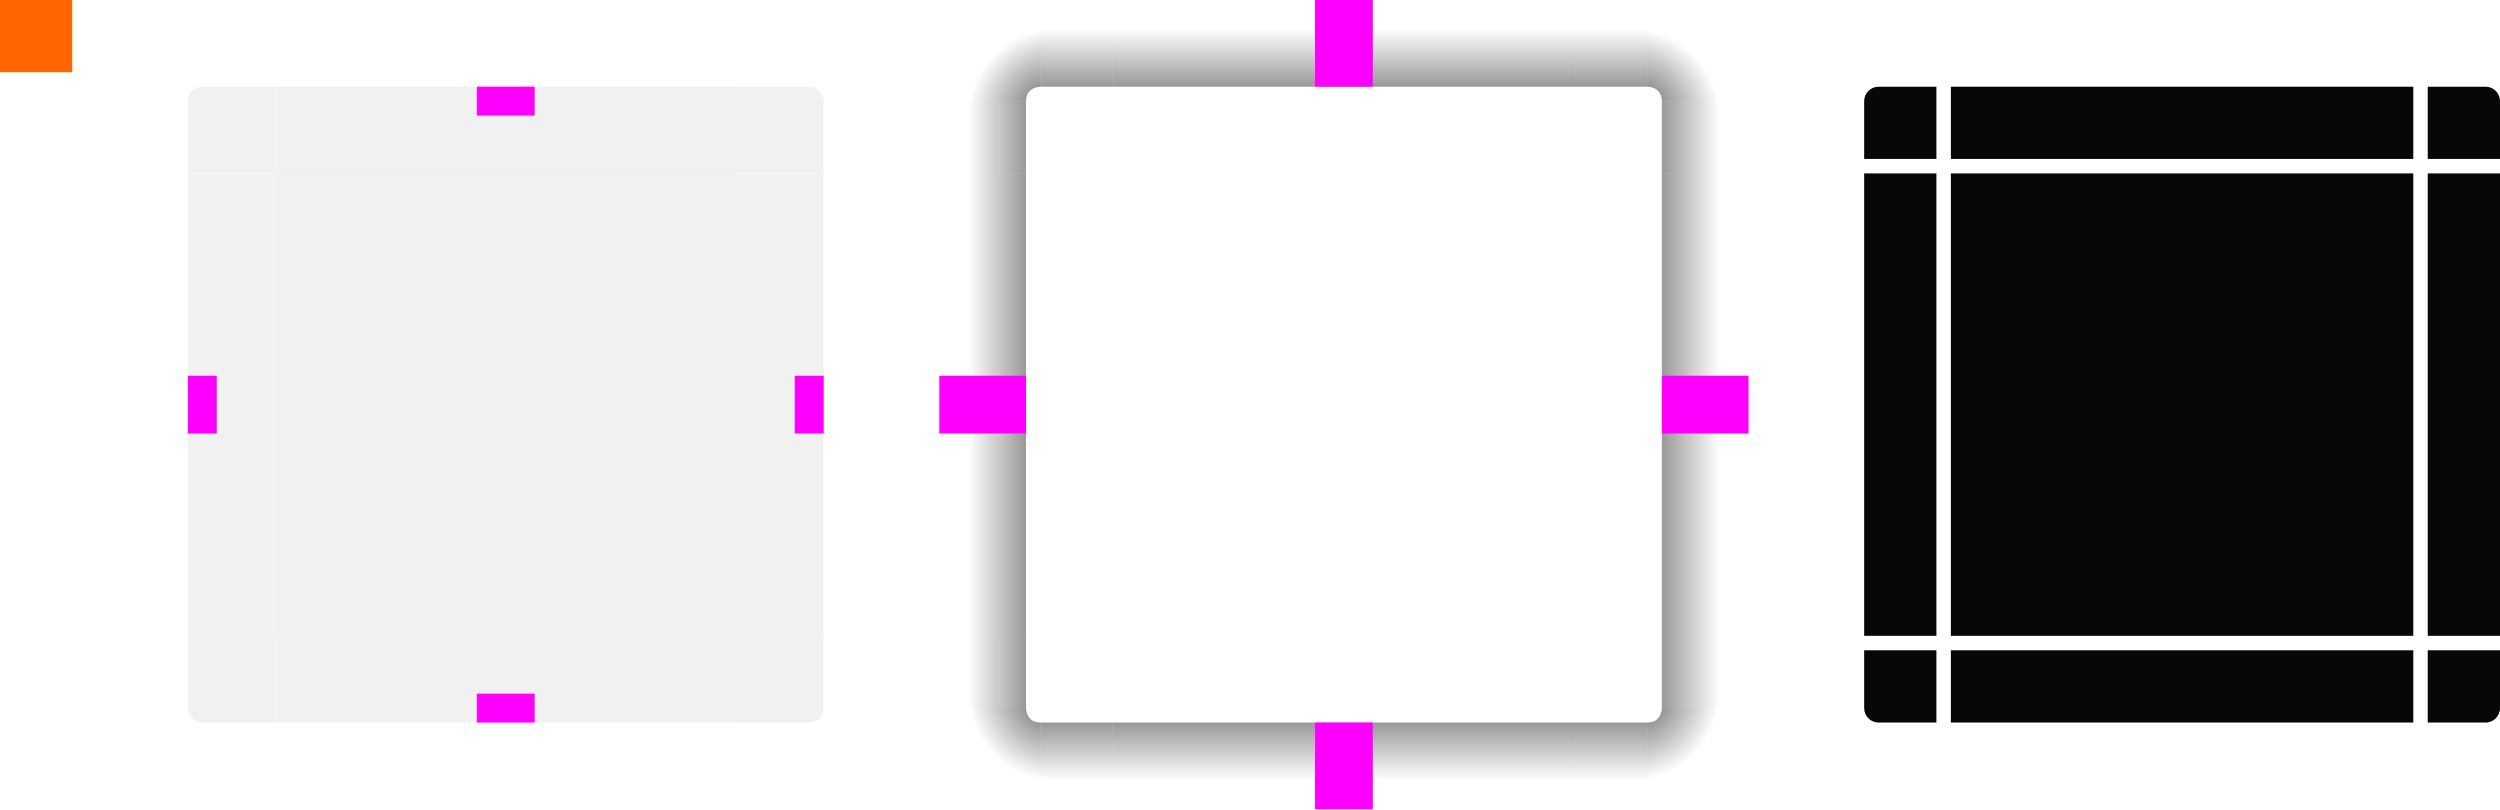
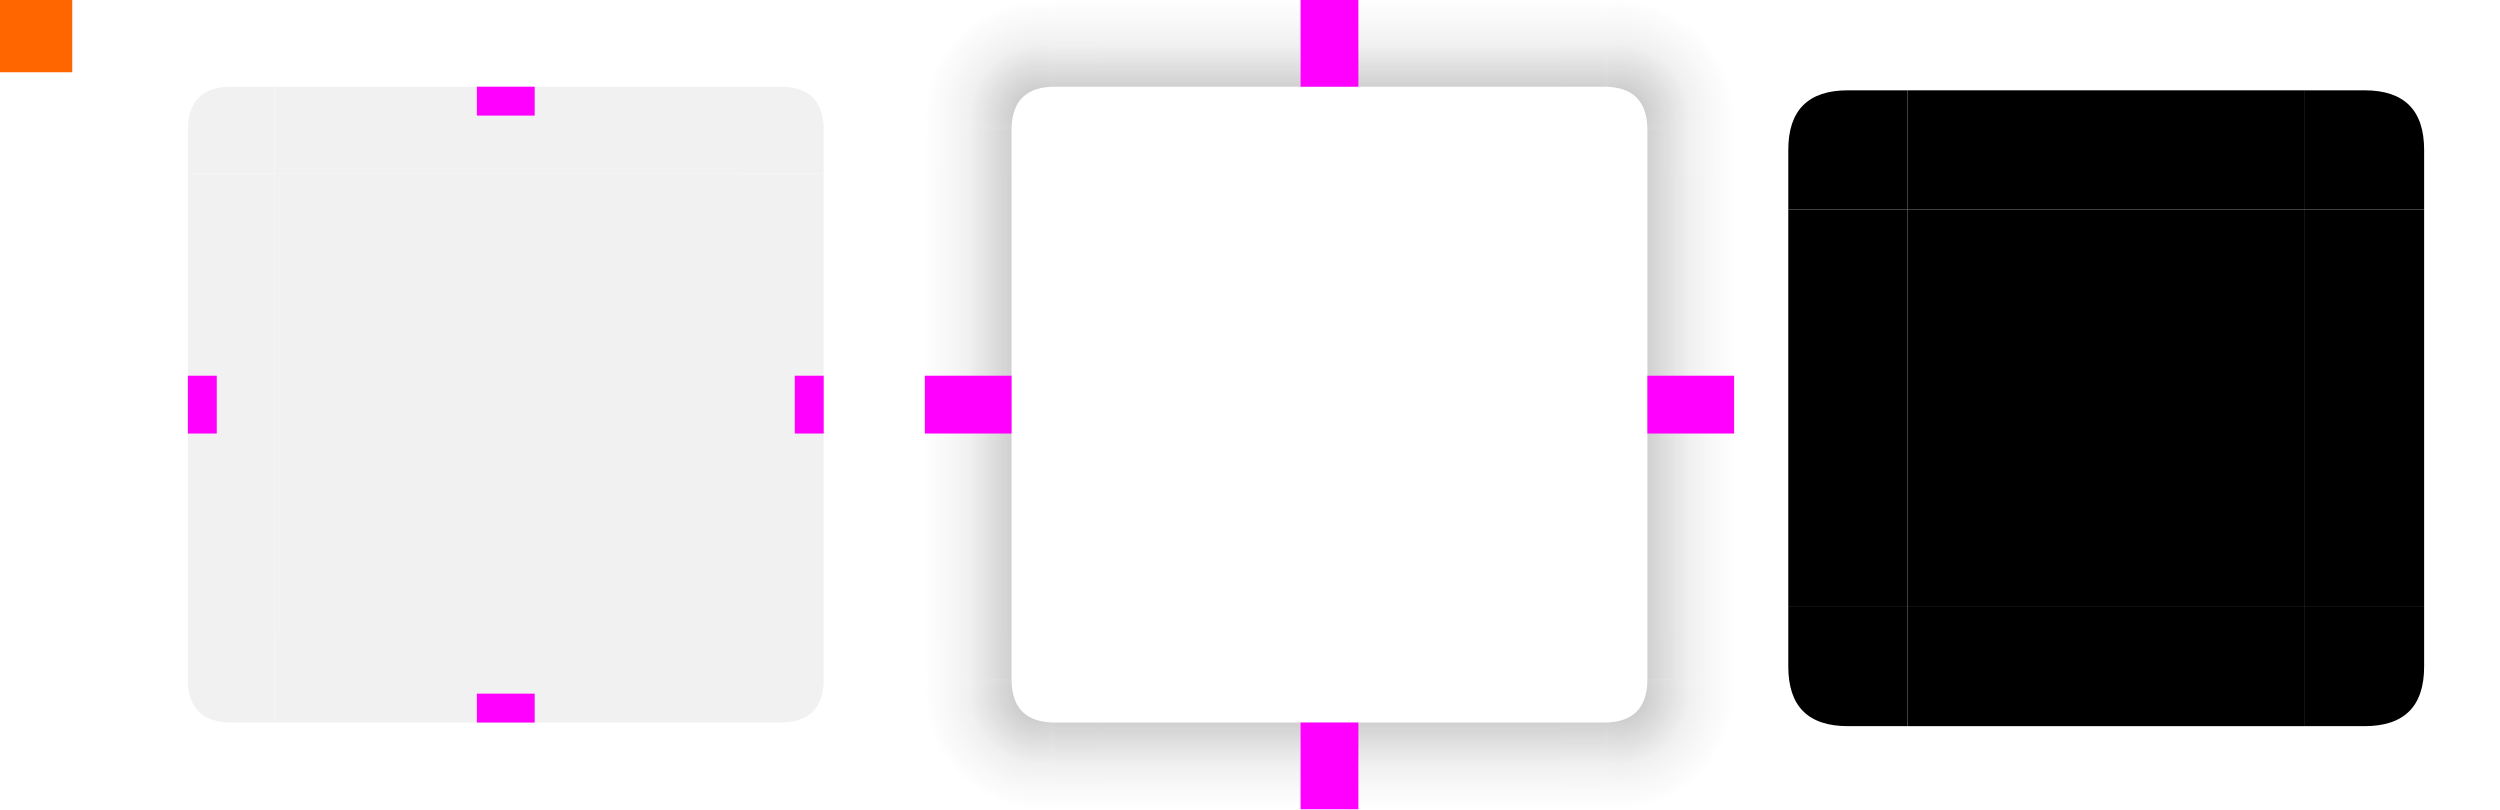
<svg xmlns="http://www.w3.org/2000/svg" xmlns:xlink="http://www.w3.org/1999/xlink" width="173" height="56" viewBox="0 0 173 56" id="svg2" version="1.1">
  <defs id="defs4">
    <style type="text/css" id="current-color-scheme">
      .ColorScheme-Text {
        color:#31363b;
        stop-color:#31363b;
      }
      .ColorScheme-Background {
        color:#eff0f1;
        stop-color:#eff0f1;
      }
      .ColorScheme-Highlight {
        color:#3daee9;
        stop-color:#3daee9;
      }
      .ColorScheme-ViewText {
        color:#31363b;
        stop-color:#31363b;
      }
      .ColorScheme-ViewBackground {
        color:#fcfcfc;
        stop-color:#fcfcfc;
      }
      .ColorScheme-ViewHover {
        color:#93cee9;
        stop-color:#93cee9;
      }
      .ColorScheme-ViewFocus{
        color:#3daee9;
        stop-color:#3daee9;
      }
      .ColorScheme-ButtonText {
        color:#31363b;
        stop-color:#31363b;
      }
      .ColorScheme-ButtonBackground {
        color:#eff0f1;
        stop-color:#eff0f1;
      }
      .ColorScheme-ButtonHover {
        color:#93cee9;
        stop-color:#93cee9;
      }
      .ColorScheme-ButtonFocus{
        color:#3daee9;
        stop-color:#3daee9;
      }
      </style>
-     <radialGradient xlink:href="#linearGradient4270" id="radialGradient4944" gradientUnits="userSpaceOnUse" gradientTransform="matrix(2.1665502e-7,1,-0.9999899,2.166522e-7,1058.103,-6.250216)" cx="54.25" cy="945.112" fx="54.25" fy="945.112" r="6" />
-     <radialGradient xlink:href="#linearGradient4270" id="radialGradient4938" gradientUnits="userSpaceOnUse" gradientTransform="matrix(-0.9999998,-1.5530616e-6,1.5530619e-6,-1,80.64138,998.3622)" cx="7.643" cy="950.362" fx="7.643" fy="950.362" r="6" />
-     <radialGradient xlink:href="#linearGradient4270" id="radialGradient4930" gradientUnits="userSpaceOnUse" gradientTransform="matrix(1,4.4078421e-7,-3.4750754e-7,1.000004,59.10746,-903.7655)" cx="53.893" cy="911.762" fx="53.893" fy="911.762" r="6" />
-     <radialGradient xlink:href="#linearGradient4270" id="radialGradient4924" gradientUnits="userSpaceOnUse" gradientTransform="matrix(-1.2274083e-7,-0.9999998,1.000007,-1.2274096e-7,-840.9759,30.20009)" cx="22.2" cy="913.969" fx="22.2" fy="913.969" r="6" />
-     <linearGradient xlink:href="#linearGradient4270" id="linearGradient4950" gradientUnits="userSpaceOnUse" x1="55" y1="932.362" x2="61" y2="932.362" />
+     <linearGradient xlink:href="#linearGradient1064" id="linearGradient4950" gradientUnits="userSpaceOnUse" x1="55" y1="932.362" x2="63" y2="932.362" />
+     <linearGradient id="linearGradient1064">
+       <stop style="stop-color:#000000;stop-opacity:0.3" offset="0" id="stop1060" />
+       <stop id="stop1091" offset="0.625" style="stop-color:#000000;stop-opacity:0.06" />
+       <stop style="stop-color:#000000;stop-opacity:0;" offset="1" id="stop1062" />
+     </linearGradient>
+     <linearGradient xlink:href="#linearGradient1088" id="linearGradient4948" gradientUnits="userSpaceOnUse" x1="-15" y1="932.362" x2="-7" y2="932.362" />
+     <linearGradient id="linearGradient1088">
+       <stop style="stop-color:#000000;stop-opacity:0.3" offset="0" id="stop1084" />
+       <stop id="stop1107" offset="0.63" style="stop-color:#000000;stop-opacity:0.06" />
+       <stop style="stop-color:#000000;stop-opacity:0;" offset="1" id="stop1086" />
+     </linearGradient>
+     <linearGradient xlink:href="#linearGradient1118" id="linearGradient4942" gradientUnits="userSpaceOnUse" x1="51" y1="48" x2="51" y2="56" gradientTransform="translate(58)" />
+     <linearGradient id="linearGradient1118">
+       <stop style="stop-color:#000000;stop-opacity:0.3" offset="0" id="stop1114" />
+       <stop id="stop1097" offset="0.617" style="stop-color:#000000;stop-opacity:0.06" />
+       <stop style="stop-color:#000000;stop-opacity:0;" offset="1" id="stop1116" />
+     </linearGradient>
+     <radialGradient xlink:href="#linearGradient1124" id="radialGradient4944" gradientUnits="userSpaceOnUse" gradientTransform="matrix(-8.2303024e-6,1.333333,-1.333321,-8.2302289e-6,1373.139,-24.32554)" cx="54.25" cy="945.112" fx="54.25" fy="945.112" r="6" />
+     <linearGradient id="linearGradient1124">
+       <stop style="stop-color:#000000;stop-opacity:0.3" offset="0" id="stop1120" />
+       <stop id="stop1095" offset="0.628" style="stop-color:#000000;stop-opacity:0.06" />
+       <stop style="stop-color:#000000;stop-opacity:0;" offset="1" id="stop1122" />
+     </linearGradient>
+     <linearGradient xlink:href="#linearGradient4270" id="linearGradient4946" gradientUnits="userSpaceOnUse" x1="55" y1="44" x2="63" y2="44" />
    <linearGradient id="linearGradient4270">
-       <stop id="stop4272" offset="0" style="stop-color:#000000;stop-opacity:0.667" />
+       <stop id="stop4272" offset="0" style="stop-color:#000000;stop-opacity:0.3" />
+       <stop style="stop-color:#000000;stop-opacity:0.06" offset="0.626" id="stop1093" />
      <stop id="stop4274" offset="1" style="stop-color:#000000;stop-opacity:0;" />
    </linearGradient>
-     <linearGradient xlink:href="#linearGradient4270" id="linearGradient4948" gradientUnits="userSpaceOnUse" x1="-15" y1="932.362" x2="-9" y2="932.362" />
-     <linearGradient xlink:href="#linearGradient4270" id="linearGradient4942" gradientUnits="userSpaceOnUse" x1="51" y1="48" x2="51" y2="54" gradientTransform="translate(58,0)" />
-     <linearGradient xlink:href="#linearGradient4270" id="linearGradient4946" gradientUnits="userSpaceOnUse" x1="55" y1="44" x2="61" y2="44" />
-     <linearGradient xlink:href="#linearGradient4270" id="linearGradient4936" gradientUnits="userSpaceOnUse" x1="19" y1="48" x2="19" y2="54" gradientTransform="translate(58,0)" />
-     <linearGradient xlink:href="#linearGradient4270" id="linearGradient4940" gradientUnits="userSpaceOnUse" x1="15" y1="44" x2="9" y2="44" />
-     <linearGradient xlink:href="#linearGradient4270" id="linearGradient4934" gradientUnits="userSpaceOnUse" x1="952.362" y1="-35" x2="958.362" y2="-35" />
-     <linearGradient xlink:href="#linearGradient4270" id="linearGradient4928" gradientUnits="userSpaceOnUse" x1="55" y1="12" x2="61" y2="12" />
-     <linearGradient xlink:href="#linearGradient4270" id="linearGradient4932" gradientUnits="userSpaceOnUse" x1="51" y1="8" x2="51" y2="2" gradientTransform="translate(58,0)" />
-     <linearGradient xlink:href="#linearGradient4270" id="linearGradient4922" gradientUnits="userSpaceOnUse" x1="15" y1="12" x2="9" y2="12" />
-     <linearGradient xlink:href="#linearGradient4270" id="linearGradient4926" gradientUnits="userSpaceOnUse" x1="19" y1="8" x2="19" y2="2" gradientTransform="translate(58,0)" />
-     <linearGradient xlink:href="#linearGradient4270" id="linearGradient4920" gradientUnits="userSpaceOnUse" x1="-912.362" y1="-35" x2="-906.362" y2="-35" />
+     <linearGradient xlink:href="#linearGradient1106" id="linearGradient4936" gradientUnits="userSpaceOnUse" x1="19" y1="48" x2="19" y2="56" gradientTransform="translate(58)" />
+     <linearGradient id="linearGradient1106">
+       <stop style="stop-color:#000000;stop-opacity:0.3" offset="0" id="stop1102" />
+       <stop id="stop1101" offset="0.628" style="stop-color:#000000;stop-opacity:0.06" />
+       <stop style="stop-color:#000000;stop-opacity:0;" offset="1" id="stop1104" />
+     </linearGradient>
+     <radialGradient xlink:href="#linearGradient1100" id="radialGradient4938" gradientUnits="userSpaceOnUse" gradientTransform="matrix(-1.333333,-1.2763442e-5,1.2763442e-5,-1.333333,83.17835,1315.149)" cx="7.643" cy="950.362" fx="7.643" fy="950.362" r="6" />
+     <linearGradient id="linearGradient1100">
+       <stop style="stop-color:#000000;stop-opacity:0.3" offset="0" id="stop1096" />
+       <stop id="stop1103" offset="0.627" style="stop-color:#000000;stop-opacity:0.06" />
+       <stop style="stop-color:#000000;stop-opacity:0;" offset="1" id="stop1098" />
+     </linearGradient>
+     <linearGradient xlink:href="#linearGradient1082" id="linearGradient4940" gradientUnits="userSpaceOnUse" x1="15" y1="44" x2="7" y2="44" />
+     <linearGradient id="linearGradient1082">
+       <stop style="stop-color:#000000;stop-opacity:0.3" offset="0" id="stop1078" />
+       <stop id="stop1109" offset="0.626" style="stop-color:#000000;stop-opacity:0.06" />
+       <stop style="stop-color:#000000;stop-opacity:0;" offset="1" id="stop1080" />
+     </linearGradient>
+     <linearGradient xlink:href="#linearGradient1112" id="linearGradient4934" gradientUnits="userSpaceOnUse" x1="952.362" y1="-35" x2="960.362" y2="-35" />
+     <linearGradient id="linearGradient1112">
+       <stop style="stop-color:#000000;stop-opacity:0.3" offset="0" id="stop1108" />
+       <stop id="stop1099" offset="0.627" style="stop-color:#000000;stop-opacity:0.06" />
+       <stop style="stop-color:#000000;stop-opacity:0;" offset="1" id="stop1110" />
+     </linearGradient>
+     <linearGradient xlink:href="#linearGradient1058" id="linearGradient4928" gradientUnits="userSpaceOnUse" x1="55" y1="12" x2="63" y2="12" />
+     <linearGradient id="linearGradient1058">
+       <stop style="stop-color:#000000;stop-opacity:0.3" offset="0" id="stop1054" />
+       <stop id="stop1089" offset="0.621" style="stop-color:#000000;stop-opacity:0.06" />
+       <stop style="stop-color:#000000;stop-opacity:0;" offset="1" id="stop1056" />
+     </linearGradient>
+     <radialGradient xlink:href="#linearGradient1052" id="radialGradient4930" gradientUnits="userSpaceOnUse" gradientTransform="matrix(1.333334,7.9263054e-6,-7.7052181e-6,1.333336,41.14987,-1207.686)" cx="53.893" cy="911.762" fx="53.893" fy="911.762" r="6" />
+     <linearGradient id="linearGradient1052">
+       <stop style="stop-color:#000000;stop-opacity:0.3" offset="0" id="stop1048" />
+       <stop id="stop1087" offset="0.626" style="stop-color:#000000;stop-opacity:0.06" />
+       <stop style="stop-color:#000000;stop-opacity:0;" offset="1" id="stop1050" />
+     </linearGradient>
+     <linearGradient xlink:href="#linearGradient1046" id="linearGradient3056" gradientUnits="userSpaceOnUse" gradientTransform="translate(58)" x1="51" y1="8" x2="51" y2="-2.0185304e-05" />
+     <linearGradient id="linearGradient1046">
+       <stop style="stop-color:#000000;stop-opacity:0.3" offset="0" id="stop1042" />
+       <stop id="stop1085" offset="0.621" style="stop-color:#000000;stop-opacity:0.06" />
+       <stop style="stop-color:#000000;stop-opacity:0;" offset="1" id="stop1044" />
+     </linearGradient>
+     <linearGradient xlink:href="#linearGradient1082" id="linearGradient4922" gradientUnits="userSpaceOnUse" x1="15" y1="12" x2="7" y2="12" />
+     <radialGradient xlink:href="#linearGradient1076" id="radialGradient4924" gradientUnits="userSpaceOnUse" gradientTransform="matrix(8.5676352e-6,-1.333333,1.333339,8.5676761e-6,-1145.631,37.59215)" cx="22.2" cy="913.969" fx="22.2" fy="913.969" r="6" />
+     <linearGradient id="linearGradient1076">
+       <stop style="stop-color:#000000;stop-opacity:0.3" offset="0" id="stop1072" />
+       <stop id="stop1111" offset="0.625" style="stop-color:#000000;stop-opacity:0.06" />
+       <stop style="stop-color:#000000;stop-opacity:0;" offset="1" id="stop1074" />
+     </linearGradient>
+     <linearGradient xlink:href="#linearGradient1070" id="linearGradient4926" gradientUnits="userSpaceOnUse" x1="19" y1="8" x2="19" y2="-2.0185304e-05" gradientTransform="translate(58)" />
+     <linearGradient id="linearGradient1070">
+       <stop style="stop-color:#000000;stop-opacity:0.3" offset="0" id="stop1066" />
+       <stop id="stop1113" offset="0.618" style="stop-color:#000000;stop-opacity:0.06" />
+       <stop style="stop-color:#000000;stop-opacity:0;" offset="1" id="stop1068" />
+     </linearGradient>
+     <linearGradient xlink:href="#linearGradient1040" id="linearGradient3054" gradientUnits="userSpaceOnUse" x1="-912.362" y1="-35" x2="-904.362" y2="-35" />
+     <linearGradient id="linearGradient1040">
+       <stop style="stop-color:#000000;stop-opacity:0.3" offset="0" id="stop1036" />
+       <stop id="stop1083" offset="0.619" style="stop-color:#000000;stop-opacity:0.06" />
+       <stop style="stop-color:#000000;stop-opacity:0;" offset="1" id="stop1038" />
+     </linearGradient>
  </defs>
  <g id="layer1" transform="translate(0,-904.3622)">
    <rect style="opacity:1;fill:#ff6600;fill-opacity:1;stroke:none" id="hint-tile-center" width="5" height="5" x="0" y="904.362" />
    <g id="top">
      <rect y="-51" x="-916.362" height="32" width="6" id="rect4152" style="opacity:0.9;fill:currentColor;fill-opacity:1;stroke:none" transform="matrix(0,-1,-1,0,0,0)" class="ColorScheme-Background" />
    </g>
-     <g id="topleft">
-       <path style="opacity:0.9;fill:currentColor;fill-opacity:1" d="m 14,6 c -0.554,0 -1,0.446 -1,1 l 0,4 0,1 4,0 1,0 1,0 0,-1 0,-4 0,-1 -1,0 -1,0 -3,0 z" transform="translate(0,904.3622)" id="rect4159" class="ColorScheme-Background" />
-     </g>
-     <g id="topright">
-       <path style="opacity:0.9;fill:currentColor;fill-opacity:1" d="m 51,6 0,1 0,4 0,1 1,0 1,0 3,0 1,0 0,-1 0,-4 C 57,6.446 56.554,6 56,6 l -3,0 -1,0 -1,0 z" transform="translate(0,904.3622)" id="rect4177" class="ColorScheme-Background" />
-     </g>
    <g id="bottom">
      <rect transform="matrix(0,1,-1,0,0,0)" style="opacity:0.9;fill:currentColor;fill-opacity:1;stroke:none" id="rect4148" width="6" height="32" x="948.362" y="-51" class="ColorScheme-Background" />
-     </g>
-     <g id="bottomleft">
-       <path style="opacity:0.9;fill:currentColor;fill-opacity:1" d="m 19,954.362 0,-1 0,-4 0,-1 -1,0 -1,0 -3,0 -1,0 0,1 0,4 c 0,0.554 0.446,1 1,1 l 3,0 1,0 1,0 z" id="path5048" class="ColorScheme-Background" />
-     </g>
-     <g id="bottomright">
-       <path id="rect4177-6" d="m 51,954.362 0,-1 0,-4 0,-1 1,0 1,0 3,0 1,0 0,1 0,4 c 0,0.554 -0.446,1 -1,1 l -3,0 -1,0 -1,0 z" style="opacity:0.9;fill:currentColor;fill-opacity:1" class="ColorScheme-Background" />
    </g>
    <g id="left">
      <rect transform="scale(-1,1)" style="opacity:0.9;fill:currentColor;fill-opacity:1;stroke:none" id="rect4144" width="6" height="32" x="-19" y="916.362" class="ColorScheme-Background" />
    </g>
    <g id="right">
      <rect y="916.362" x="51" height="32" width="6" id="rect4140" style="opacity:0.9;fill:currentColor;fill-opacity:1;stroke:none" class="ColorScheme-Background" />
    </g>
    <g id="center">
      <rect y="916.362" x="19" height="32" width="32" id="rect4401" style="opacity:1;fill:none;fill-opacity:1;stroke:none" />
      <rect style="opacity:0.9;fill:currentColor;fill-opacity:1;stroke:none" id="rect4138" width="32" height="32" x="19" y="916.362" class="ColorScheme-Background" />
    </g>
    <rect style="fill:#ff00ff;fill-opacity:1;stroke:none" id="hint-top-margin" width="4" height="2" x="33" y="910.362" />
    <rect y="952.362" x="33" height="2" width="4" id="hint-bottom-margin" style="fill:#ff00ff;fill-opacity:1;stroke:none" />
    <rect y="-57" x="930.362" height="2" width="4" id="hint-right-margin" style="fill:#ff00ff;fill-opacity:1;stroke:none" transform="matrix(0,1,-1,0,0,0)" />
    <rect style="fill:#ff00ff;fill-opacity:1;stroke:none" id="hint-left-margin" width="4" height="2" x="930.362" y="-15" transform="matrix(0,1,-1,0,0,0)" />
-     <g id="mask-top" transform="translate(116,0)">
-       <rect transform="matrix(0,-1,-1,0,0,0)" style="opacity:0.97;fill:#000000;fill-opacity:1;stroke:none" id="rect4265" width="5" height="32" x="-915.362" y="-51" />
-     </g>
-     <g id="mask-topleft" transform="translate(116,0)">
-       <path style="opacity:0.97;fill:#000000;fill-opacity:1" d="M 130 6 C 129.446 6 129 6.446 129 7 L 129 11 L 134 11 L 134 6 L 133 6 L 130 6 z " transform="translate(-116,904.3622)" id="path4277" />
-     </g>
-     <g id="mask-topright" transform="translate(116,0)">
-       <path style="opacity:0.97;fill:#000000;fill-opacity:1" d="M 168 6 L 168 11 L 173 11 L 173 7 C 173 6.446 172.554 6 172 6 L 169 6 L 168 6 z " transform="translate(-116,904.3622)" id="path4287" />
-     </g>
-     <g id="mask-bottom" transform="translate(116,0)">
-       <rect y="-51" x="949.362" height="32" width="5" id="rect4291" style="opacity:0.97;fill:#000000;fill-opacity:1;stroke:none" transform="matrix(0,1,-1,0,0,0)" />
-     </g>
-     <g id="mask-bottomleft" transform="translate(116,0)">
-       <path style="opacity:0.97;fill:#000000;fill-opacity:1" d="M 129 45 L 129 49 C 129 49.554 129.446 50 130 50 L 133 50 L 134 50 L 134 45 L 129 45 z " transform="translate(-116,904.3622)" id="path4303" />
-     </g>
-     <g id="mask-bottomright" transform="translate(116,0)">
-       <path style="opacity:0.97;fill:#000000;fill-opacity:1" d="M 168 45 L 168 50 L 169 50 L 172 50 C 172.554 50 173 49.554 173 49 L 173 45 L 168 45 z " transform="translate(-116,904.3622)" id="path4313" />
-     </g>
-     <g id="mask-left" transform="translate(116,0)">
-       <rect y="916.362" x="-18" height="32" width="5" id="rect4317" style="opacity:0.97;fill:#000000;fill-opacity:1;stroke:none" transform="scale(-1,1)" />
-     </g>
-     <g id="mask-right" transform="translate(116,0)">
-       <rect style="opacity:0.97;fill:#000000;fill-opacity:1;stroke:none" id="rect4323" width="5" height="32" x="52" y="916.362" />
-     </g>
-     <g id="mask-center" transform="translate(116,0)">
-       <rect style="opacity:1;fill:none;fill-opacity:1;stroke:none" id="rect4329" width="32" height="32" x="19" y="916.362" />
-       <rect y="916.362" x="19" height="32" width="32" id="rect4331" style="opacity:0.97;fill:#000000;fill-opacity:1;stroke:none" />
-     </g>
-     <g id="shadow-top" transform="translate(58,-1.8530272e-7)">
+     <g id="shadow-top" transform="translate(56.99998,1.7432666e-5)" style="display:inline">
      <rect transform="matrix(0,-1,-1,0,0,0)" style="opacity:1;fill:none;fill-opacity:1;stroke:none" id="rect4820" width="6" height="32" x="-916.362" y="-51" />
-       <rect transform="matrix(0,-1,-1,0,0,0)" style="opacity:0.9;fill:url(#linearGradient4920);fill-opacity:1;stroke:none" id="rect4822" width="6" height="32" x="-910.362" y="-51" />
+       <rect transform="matrix(0,-1,-1,0,0,0)" style="opacity:0.9;fill:url(#linearGradient3054);fill-opacity:1;stroke:none" id="rect4822" width="6" height="32" x="-910.362" y="-51" />
      <rect y="-51" x="-911.362" height="32" width="1" id="rect4824" style="opacity:1;fill:none;fill-opacity:1;stroke:none" transform="matrix(0,-1,-1,0,0,0)" />
    </g>
-     <g id="shadow-topleft" transform="translate(58,-1.8530272e-7)">
-       <path id="path4828" transform="translate(0,904.3622)" d="m 7,7 0,1 0,4 6,0 0,-4 0,-1 -6,0 z" style="opacity:0.9;fill:url(#linearGradient4922);fill-opacity:1;fill-rule:evenodd;stroke:none;stroke-width:1px;stroke-linecap:butt;stroke-linejoin:miter;stroke-opacity:1" />
-       <path style="opacity:1;fill:url(#radialGradient4924);fill-opacity:1;fill-rule:evenodd;stroke:none;stroke-width:1px;stroke-linecap:butt;stroke-linejoin:miter;stroke-opacity:1" d="m 65,0 0,7 6,0 c 0,-1 1,-1 1,-1 l 0,-6 -7,0 z" transform="translate(-58,904.3622)" id="path4830" />
-       <path style="opacity:0.9;fill:url(#linearGradient4926);fill-opacity:1;fill-rule:evenodd;stroke:none;stroke-width:1px;stroke-linecap:butt;stroke-linejoin:miter;stroke-opacity:1" d="m 72,0 0,6 1,0 4,0 0,-6 -4,0 -1,0 z" transform="translate(-58,904.3622)" id="path4832" />
+     <g id="shadow-topleft" transform="translate(56.99998,1.7432666e-5)">
+       <path id="path4828" transform="translate(0,904.3622)" d="m 7,9 v 1 2 h 6 V 8 9 Z" style="opacity:0.9;fill:url(#linearGradient4922);fill-opacity:1;fill-rule:evenodd;stroke:none;stroke-width:1px;stroke-linecap:butt;stroke-linejoin:miter;stroke-opacity:1" />
+       <path style="opacity:0.9;fill:url(#radialGradient4924);fill-opacity:1;fill-rule:evenodd;stroke:none;stroke-width:1px;stroke-linecap:butt;stroke-linejoin:miter;stroke-opacity:1" d="m 65,0 v 9 h 6 C 71,7 72,6 74,6 V 0 Z" transform="translate(-58,904.3622)" id="path4830" />
+       <path style="opacity:0.9;fill:url(#linearGradient4926);fill-opacity:1;fill-rule:evenodd;stroke:none;stroke-width:1px;stroke-linecap:butt;stroke-linejoin:miter;stroke-opacity:1" d="m 74,0 v 6 h -1 4 V 0 h -4 z" transform="translate(-58,904.3622)" id="path4832" />
      <rect ry="1" y="910.362" x="-19" height="6" width="6" id="rect4834" style="fill:none;fill-opacity:1" transform="scale(-1,1)" />
      <rect ry="0" y="910.362" x="-19" height="6" width="2" id="rect4836" style="fill:none;fill-opacity:1" transform="scale(-1,1)" />
      <rect y="914.362" x="-18" height="2" width="5" id="rect4838" style="fill:none;fill-opacity:1" transform="scale(-1,1)" />
    </g>
-     <g id="shadow-topright" transform="translate(58,-1.8530272e-7)">
-       <path id="path4842" transform="translate(0,904.3622)" d="m 57,7 0,1 0,4 6,0 0,-4 0,-1 -6,0 z" style="opacity:0.9;fill:url(#linearGradient4928);fill-opacity:1;fill-rule:evenodd;stroke:none;stroke-width:1px;stroke-linecap:butt;stroke-linejoin:miter;stroke-opacity:1" />
-       <path style="opacity:1;fill:url(#radialGradient4930);fill-opacity:1;fill-rule:evenodd;stroke:none;stroke-width:1px;stroke-linecap:butt;stroke-linejoin:miter;stroke-opacity:1" d="m 114,0 0,6 c 0,0 1,0 1,1 l 6,0 0,-7 -7,0 z" id="path4844" transform="translate(-58,904.3622)" />
-       <path style="opacity:0.9;fill:url(#linearGradient4932);fill-opacity:1;fill-rule:evenodd;stroke:none;stroke-width:1px;stroke-linecap:butt;stroke-linejoin:miter;stroke-opacity:1" d="m 109,0 0,6 4,0 1,0 0,-6 -1,0 -4,0 z" transform="translate(-58,904.3622)" id="path4846" />
+     <g id="shadow-topright" transform="translate(56.99998,1.7432666e-5)">
+       <path id="path4842" transform="translate(0,904.3622)" d="m 57,9 v -1 4 h 6 V 8 9 Z" style="opacity:0.9;fill:url(#linearGradient4928);fill-opacity:1;fill-rule:evenodd;stroke:none;stroke-width:1px;stroke-linecap:butt;stroke-linejoin:miter;stroke-opacity:1" />
+       <path style="opacity:0.9;fill:url(#radialGradient4930);fill-opacity:1;fill-rule:evenodd;stroke:none;stroke-width:1px;stroke-linecap:butt;stroke-linejoin:miter;stroke-opacity:1" d="m 112,0 v 6 c 2,0 3,1 3,3 h 6 V 0 Z" id="path4844" transform="translate(-58,904.3622)" />
+       <path style="opacity:0.9;fill:url(#linearGradient3056);fill-opacity:1;fill-rule:evenodd;stroke:none;stroke-width:1px;stroke-linecap:butt;stroke-linejoin:miter;stroke-opacity:1" d="m 109,0 v 6 h 4 -1 V 0 h 1 z" transform="translate(-58,904.3622)" id="path4846" />
      <rect style="fill:none;fill-opacity:1" id="rect4848" width="6" height="6" x="51" y="910.362" ry="1" />
      <rect style="fill:none;fill-opacity:1" id="rect4850" width="2" height="6" x="51" y="910.362" ry="0" />
      <rect style="fill:none;fill-opacity:1" id="rect4852" width="5" height="2" x="52" y="914.362" />
    </g>
-     <g id="shadow-bottom" transform="translate(58,-1.8530272e-7)">
-       <rect y="-51" x="948.362" height="32" width="6" id="rect4856" style="opacity:1;fill:none;fill-opacity:1;stroke:none" transform="matrix(0,1,-1,0,0,0)" />
-       <rect y="-51" x="954.362" height="32" width="6" id="rect4858" style="opacity:0.9;fill:url(#linearGradient4934);fill-opacity:1;stroke:none" transform="matrix(0,1,-1,0,0,0)" />
-       <rect transform="matrix(0,1,-1,0,0,0)" style="opacity:1;fill:none;fill-opacity:1;stroke:none" id="rect4860" width="1" height="32" x="953.362" y="-51" />
-     </g>
-     <g id="shadow-bottomleft" transform="translate(58,-1.8530272e-7)">
-       <path style="opacity:0.9;fill:url(#linearGradient4936);fill-opacity:1;fill-rule:evenodd;stroke:none;stroke-width:1px;stroke-linecap:butt;stroke-linejoin:miter;stroke-opacity:1" d="m 72,50 0,6 1,0 4,0 0,-6 -4,0 -1,0 z" transform="translate(-58,904.3622)" id="path4864" />
-       <path style="opacity:1;fill:url(#radialGradient4938);fill-opacity:1;fill-rule:evenodd;stroke:none;stroke-width:1px;stroke-linecap:butt;stroke-linejoin:miter;stroke-opacity:1" d="m 65,49 0,7 7,0 0,-6 c -1,0 -1,-1 -1,-1 l -6,0 z" transform="translate(-58,904.3622)" id="path4866" />
-       <path id="path4868" transform="translate(0,904.3622)" d="m 7,44 0,4 0,1 6,0 0,-1 0,-4 -6,0 z" style="opacity:0.9;fill:url(#linearGradient4940);fill-opacity:1;fill-rule:evenodd;stroke:none;stroke-width:1px;stroke-linecap:butt;stroke-linejoin:miter;stroke-opacity:1" />
-       <rect style="fill:none;fill-opacity:1" id="rect4870" width="6" height="6" x="-19" y="-954.362" ry="1" transform="scale(-1,-1)" />
-       <rect transform="scale(-1,-1)" style="fill:none;fill-opacity:1" id="rect4872" width="2" height="6" x="-19" y="-954.362" ry="0" />
-       <rect transform="scale(-1,-1)" style="fill:none;fill-opacity:1" id="rect4874" width="5" height="2" x="-18" y="-950.362" />
-     </g>
-     <g id="shadow-bottomright" transform="translate(58,-1.8530272e-7)">
-       <path style="opacity:0.9;fill:url(#linearGradient4942);fill-opacity:1;fill-rule:evenodd;stroke:none;stroke-width:1px;stroke-linecap:butt;stroke-linejoin:miter;stroke-opacity:1" d="m 109,50 0,6 4,0 1,0 0,-6 -1,0 -4,0 z" transform="translate(-58,904.3622)" id="path4878" />
-       <path style="opacity:1;fill:url(#radialGradient4944);fill-opacity:1;fill-rule:evenodd;stroke:none;stroke-width:1px;stroke-linecap:butt;stroke-linejoin:miter;stroke-opacity:1" d="m 115,49 c 0,0 0,1 -1,1 l 0,6 7,0 0,-7 -6,0 z" transform="translate(-58,904.3622)" id="path4880" />
-       <path id="path4882" transform="translate(0,904.3622)" d="m 57,44 0,4 0,1 6,0 0,-1 0,-4 -6,0 z" style="opacity:0.9;fill:url(#linearGradient4946);fill-opacity:1;fill-rule:evenodd;stroke:none;stroke-width:1px;stroke-linecap:butt;stroke-linejoin:miter;stroke-opacity:1" />
+     <g id="shadow-bottom" transform="translate(56.99998,1.7432666e-5)">
+       <rect y="-51" x="948.362" height="32" width="6" id="rect4856" style="opacity:1;fill:none;fill-opacity:1;stroke:none" transform="rotate(90)" />
+       <rect y="-51" x="954.362" height="32" width="6" id="rect4858" style="opacity:0.9;fill:url(#linearGradient4934);fill-opacity:1;stroke:none" transform="rotate(90)" />
+       <rect transform="rotate(90)" style="opacity:1;fill:none;fill-opacity:1;stroke:none" id="rect4860" width="1" height="32" x="953.362" y="-51" />
+     </g>
+     <g id="shadow-bottomleft" transform="translate(56.99998,1.7432666e-5)">
+       <path style="opacity:0.9;fill:url(#linearGradient4936);fill-opacity:1;fill-rule:evenodd;stroke:none;stroke-width:1px;stroke-linecap:butt;stroke-linejoin:miter;stroke-opacity:1" d="m 74,50 v 6 h -1 4 v -6 h -4 z" transform="translate(-58,904.3622)" id="path4864" />
+       <path style="opacity:0.9;fill:url(#radialGradient4938);fill-opacity:1;fill-rule:evenodd;stroke:none;stroke-width:1px;stroke-linecap:butt;stroke-linejoin:miter;stroke-opacity:1" d="m 65,47 v 9 h 9 v -6 c -2,0 -3,-1 -3,-3 z" transform="translate(-58,904.3622)" id="path4866" />
+       <path id="path4868" transform="translate(0,904.3622)" d="m 7,44 v 4 -1 h 6 v 1 -4 z" style="opacity:0.9;fill:url(#linearGradient4940);fill-opacity:1;fill-rule:evenodd;stroke:none;stroke-width:1px;stroke-linecap:butt;stroke-linejoin:miter;stroke-opacity:1" />
+       <rect style="fill:none;fill-opacity:1" id="rect4870" width="6" height="6" x="-19" y="-954.362" ry="1" transform="scale(-1)" />
+       <rect transform="scale(-1)" style="fill:none;fill-opacity:1" id="rect4872" width="2" height="6" x="-19" y="-954.362" ry="0" />
+       <rect transform="scale(-1)" style="fill:none;fill-opacity:1" id="rect4874" width="5" height="2" x="-18" y="-950.362" />
+     </g>
+     <g id="shadow-bottomright" transform="translate(56.99998,1.7432666e-5)">
+       <path style="opacity:0.9;fill:url(#linearGradient4942);fill-opacity:1;fill-rule:evenodd;stroke:none;stroke-width:1px;stroke-linecap:butt;stroke-linejoin:miter;stroke-opacity:1" d="m 109,50 v 6 h 4 -1 v -6 h 1 z" transform="translate(-58,904.3622)" id="path4878" />
+       <path style="opacity:0.9;fill:url(#radialGradient4944);fill-opacity:1;fill-rule:evenodd;stroke:none;stroke-width:1px;stroke-linecap:butt;stroke-linejoin:miter;stroke-opacity:1" d="m 115,47 c 0,2 -1,3 -3,3 v 6 h 9 v -9 z" transform="translate(-58,904.3622)" id="path4880" />
+       <path id="path4882" transform="translate(0,904.3622)" d="m 57,44 v 4 -1 h 6 v 1 -4 z" style="opacity:0.9;fill:url(#linearGradient4946);fill-opacity:1;fill-rule:evenodd;stroke:none;stroke-width:1px;stroke-linecap:butt;stroke-linejoin:miter;stroke-opacity:1" />
      <rect ry="1" y="-954.362" x="51" height="6" width="6" id="rect4884" style="fill:none;fill-opacity:1" transform="scale(1,-1)" />
      <rect ry="0" y="-954.362" x="51" height="6" width="2" id="rect4886" style="fill:none;fill-opacity:1" transform="scale(1,-1)" />
      <rect y="-950.362" x="52" height="2" width="5" id="rect4888" style="fill:none;fill-opacity:1" transform="scale(1,-1)" />
    </g>
-     <g id="shadow-left" transform="translate(58,-1.8530272e-7)">
+     <g id="shadow-left" transform="translate(56.99998,1.7432666e-5)">
      <rect y="916.362" x="-19" height="32" width="6" id="rect4892" style="opacity:1;fill:none;fill-opacity:1;stroke:none" transform="scale(-1,1)" />
      <rect y="916.362" x="-13" height="32" width="6" id="rect4894" style="opacity:0.9;fill:url(#linearGradient4948);fill-opacity:1;stroke:none" transform="scale(-1,1)" />
      <rect transform="scale(-1,1)" style="opacity:1;fill:none;fill-opacity:1;stroke:none" id="rect4896" width="1" height="32" x="-14" y="916.362" />
    </g>
-     <g id="shadow-right" transform="translate(58,-1.8530272e-7)">
+     <g id="shadow-right" transform="translate(56.99998,1.7432666e-5)">
      <rect style="opacity:1;fill:none;fill-opacity:1;stroke:none" id="rect4900" width="6" height="32" x="51" y="916.362" />
      <rect style="opacity:0.9;fill:url(#linearGradient4950);fill-opacity:1;stroke:none" id="rect4902" width="6" height="32" x="57" y="916.362" />
      <rect y="916.362" x="56" height="32" width="1" id="rect4904" style="opacity:1;fill:none;fill-opacity:1;stroke:none" />
    </g>
-     <g id="shadow-center" transform="translate(58,-1.8530272e-7)">
+     <g id="shadow-center" transform="translate(56.99998,1.7432666e-5)">
      <rect style="opacity:1;fill:none;fill-opacity:1;stroke:none" id="rect4908" width="32" height="32" x="19" y="916.362" />
      <rect y="916.362" x="19" height="32" width="32" id="rect4910" style="opacity:1;fill:none;fill-opacity:1;stroke:none" />
    </g>
-     <rect y="904.362" x="91" height="6" width="4" id="shadow-hint-top-margin" style="fill:#ff00ff;fill-opacity:1;stroke:none" />
-     <rect style="fill:#ff00ff;fill-opacity:1;stroke:none" id="shadow-hint-bottom-margin" width="4" height="6" x="91" y="954.362" />
-     <rect transform="matrix(0,1,-1,0,0,0)" style="fill:#ff00ff;fill-opacity:1;stroke:none" id="shadow-hint-right-margin" width="4" height="6" x="930.362" y="-121" />
-     <rect transform="matrix(0,1,-1,0,0,0)" y="-71" x="930.362" height="6" width="4" id="shadow-hint-left-margin" style="fill:#ff00ff;fill-opacity:1;stroke:none" />
+     <rect y="904.362" x="90" height="6" width="4" id="shadow-hint-top-margin" style="fill:#ff00ff;fill-opacity:1;stroke:none;stroke-width:1" />
+     <rect style="fill:#ff00ff;fill-opacity:1;stroke:none;stroke-width:1" id="shadow-hint-bottom-margin" width="4" height="6" x="90" y="954.362" />
+     <rect transform="rotate(90)" style="fill:#ff00ff;fill-opacity:1;stroke:none;stroke-width:1" id="shadow-hint-right-margin" width="4" height="6" x="930.362" y="-120" />
+     <rect transform="rotate(90)" y="-70" x="930.362" height="6" width="4" id="shadow-hint-left-margin" style="fill:#ff00ff;fill-opacity:1;stroke:none;stroke-width:1" />
+     <rect y="910.612" x="132" height="8.25" width="27.5" style="opacity:1;fill:#000000;fill-opacity:1;stroke:none;stroke-width:1.079;stroke-linecap:round;stroke-linejoin:round;stroke-miterlimit:4;stroke-dasharray:none;stroke-dashoffset:0;stroke-opacity:1;paint-order:normal" id="mask-top" />
+     <rect y="918.862" x="132" height="27.5" width="27.5" style="opacity:1;fill:#000000;fill-opacity:1;stroke:none;stroke-width:1.969;stroke-linecap:round;stroke-linejoin:round;stroke-miterlimit:4;stroke-dasharray:none;stroke-dashoffset:0;stroke-opacity:1;paint-order:normal" id="mask-center" />
+     <rect transform="scale(1,-1)" y="-954.612" x="132" height="8.25" width="27.5" style="opacity:1;fill:#000000;fill-opacity:1;stroke:none;stroke-width:1.079;stroke-linecap:round;stroke-linejoin:round;stroke-miterlimit:4;stroke-dasharray:none;stroke-dashoffset:0;stroke-opacity:1;paint-order:normal" id="mask-bottom" />
+     <rect transform="rotate(90)" y="-132" x="918.862" height="8.25" width="27.5" style="opacity:1;fill:#000000;fill-opacity:1;stroke:none;stroke-width:1.079;stroke-linecap:round;stroke-linejoin:round;stroke-miterlimit:4;stroke-dasharray:none;stroke-dashoffset:0;stroke-opacity:1;paint-order:normal" id="mask-left" />
+     <rect transform="rotate(90)" y="-167.75" x="918.862" height="8.25" width="27.5" style="opacity:1;fill:#000000;fill-opacity:1;stroke:none;stroke-width:1.079;stroke-linecap:round;stroke-linejoin:round;stroke-miterlimit:4;stroke-dasharray:none;stroke-dashoffset:0;stroke-opacity:1;paint-order:normal" id="mask-right" />
+     <path class="ColorScheme-Background" style="color:#eff0f1;opacity:1;fill:#000000;fill-opacity:1;stroke:none;stroke-width:1.375" d="m 159.5,954.612 v -1.375 -5.5 -1.375 h 1.375 1.375 4.125 1.375 v 1.375 2.75 c 0,2.75 -1.375,4.125 -4.125,4.125 h -1.375 -1.375 z" id="mask-bottomright" />
+     <path class="ColorScheme-Background" style="color:#eff0f1;opacity:1;fill:#000000;fill-opacity:1;stroke:none;stroke-width:1.375" d="m 132,954.612 v -1.375 -5.5 -1.375 h -1.375 -1.375 -4.125 -1.375 v 1.375 2.75 c 0,2.75 1.375,4.125 4.125,4.125 h 1.375 1.375 z" id="mask-bottomleft" />
+     <path class="ColorScheme-Background" style="color:#eff0f1;opacity:1;fill:#000000;fill-opacity:1;stroke:none;stroke-width:1.375" d="m 132,910.612 v 1.375 5.5 1.375 h -1.375 -1.375 -4.125 -1.375 v -1.375 -2.75 c 0,-2.75 1.375,-4.125 4.125,-4.125 h 1.375 1.375 z" id="mask-topleft" />
+     <path class="ColorScheme-Background" style="color:#eff0f1;opacity:1;fill:#000000;fill-opacity:1;stroke:none;stroke-width:1.375" d="m 159.5,910.612 v 1.375 5.5 1.375 h 1.375 1.375 4.125 1.375 v -1.375 -2.75 c 0,-2.75 -1.375,-4.125 -4.125,-4.125 h -1.375 -1.375 z" id="mask-topright" />
+     <g transform="translate(0,-2.0185303e-5)" id="topleft">
+       <path style="color:#eff0f1;opacity:0.9;fill:currentColor;fill-opacity:1;stroke:none" d="m 16,6 c -2,0 -3,1 -3,3 v 2 1 h 4 1 1 V 11 7 6 h -1 1 z" transform="translate(0,904.3622)" id="rect4159" class="ColorScheme-Background" />
+     </g>
+     <g transform="translate(0,-2.0185303e-5)" id="topright">
+       <path style="color:#eff0f1;opacity:0.9;fill:currentColor;fill-opacity:1;stroke:none" d="m 51,6 v 1 4 1 h 1 1 3 1 V 11 9 C 57,7 56,6 54,6 h -1 -1 z" transform="translate(0,904.3622)" id="rect4177" class="ColorScheme-Background" />
+     </g>
+     <g transform="translate(0,-2.0185303e-5)" id="bottomleft">
+       <path style="color:#eff0f1;opacity:0.9;fill:currentColor;fill-opacity:1;stroke:none" d="m 19,954.362 v -1 -4 -1 h -1 -1 -3 -1 v 1 2 c 0,2 1,3 3,3 h 1 1 z" id="path5048" class="ColorScheme-Background" />
+     </g>
+     <g transform="translate(0,-2.0185303e-5)" id="bottomright">
+       <path id="rect4177-6" d="m 51,954.362 v -1 -4 -1 h 1 1 3 1 v 1 2 c 0,2 -1,3 -3,3 h -1 -1 z" style="color:#eff0f1;opacity:0.9;fill:currentColor;fill-opacity:1;stroke:none" class="ColorScheme-Background" />
+     </g>
  </g>
</svg>
